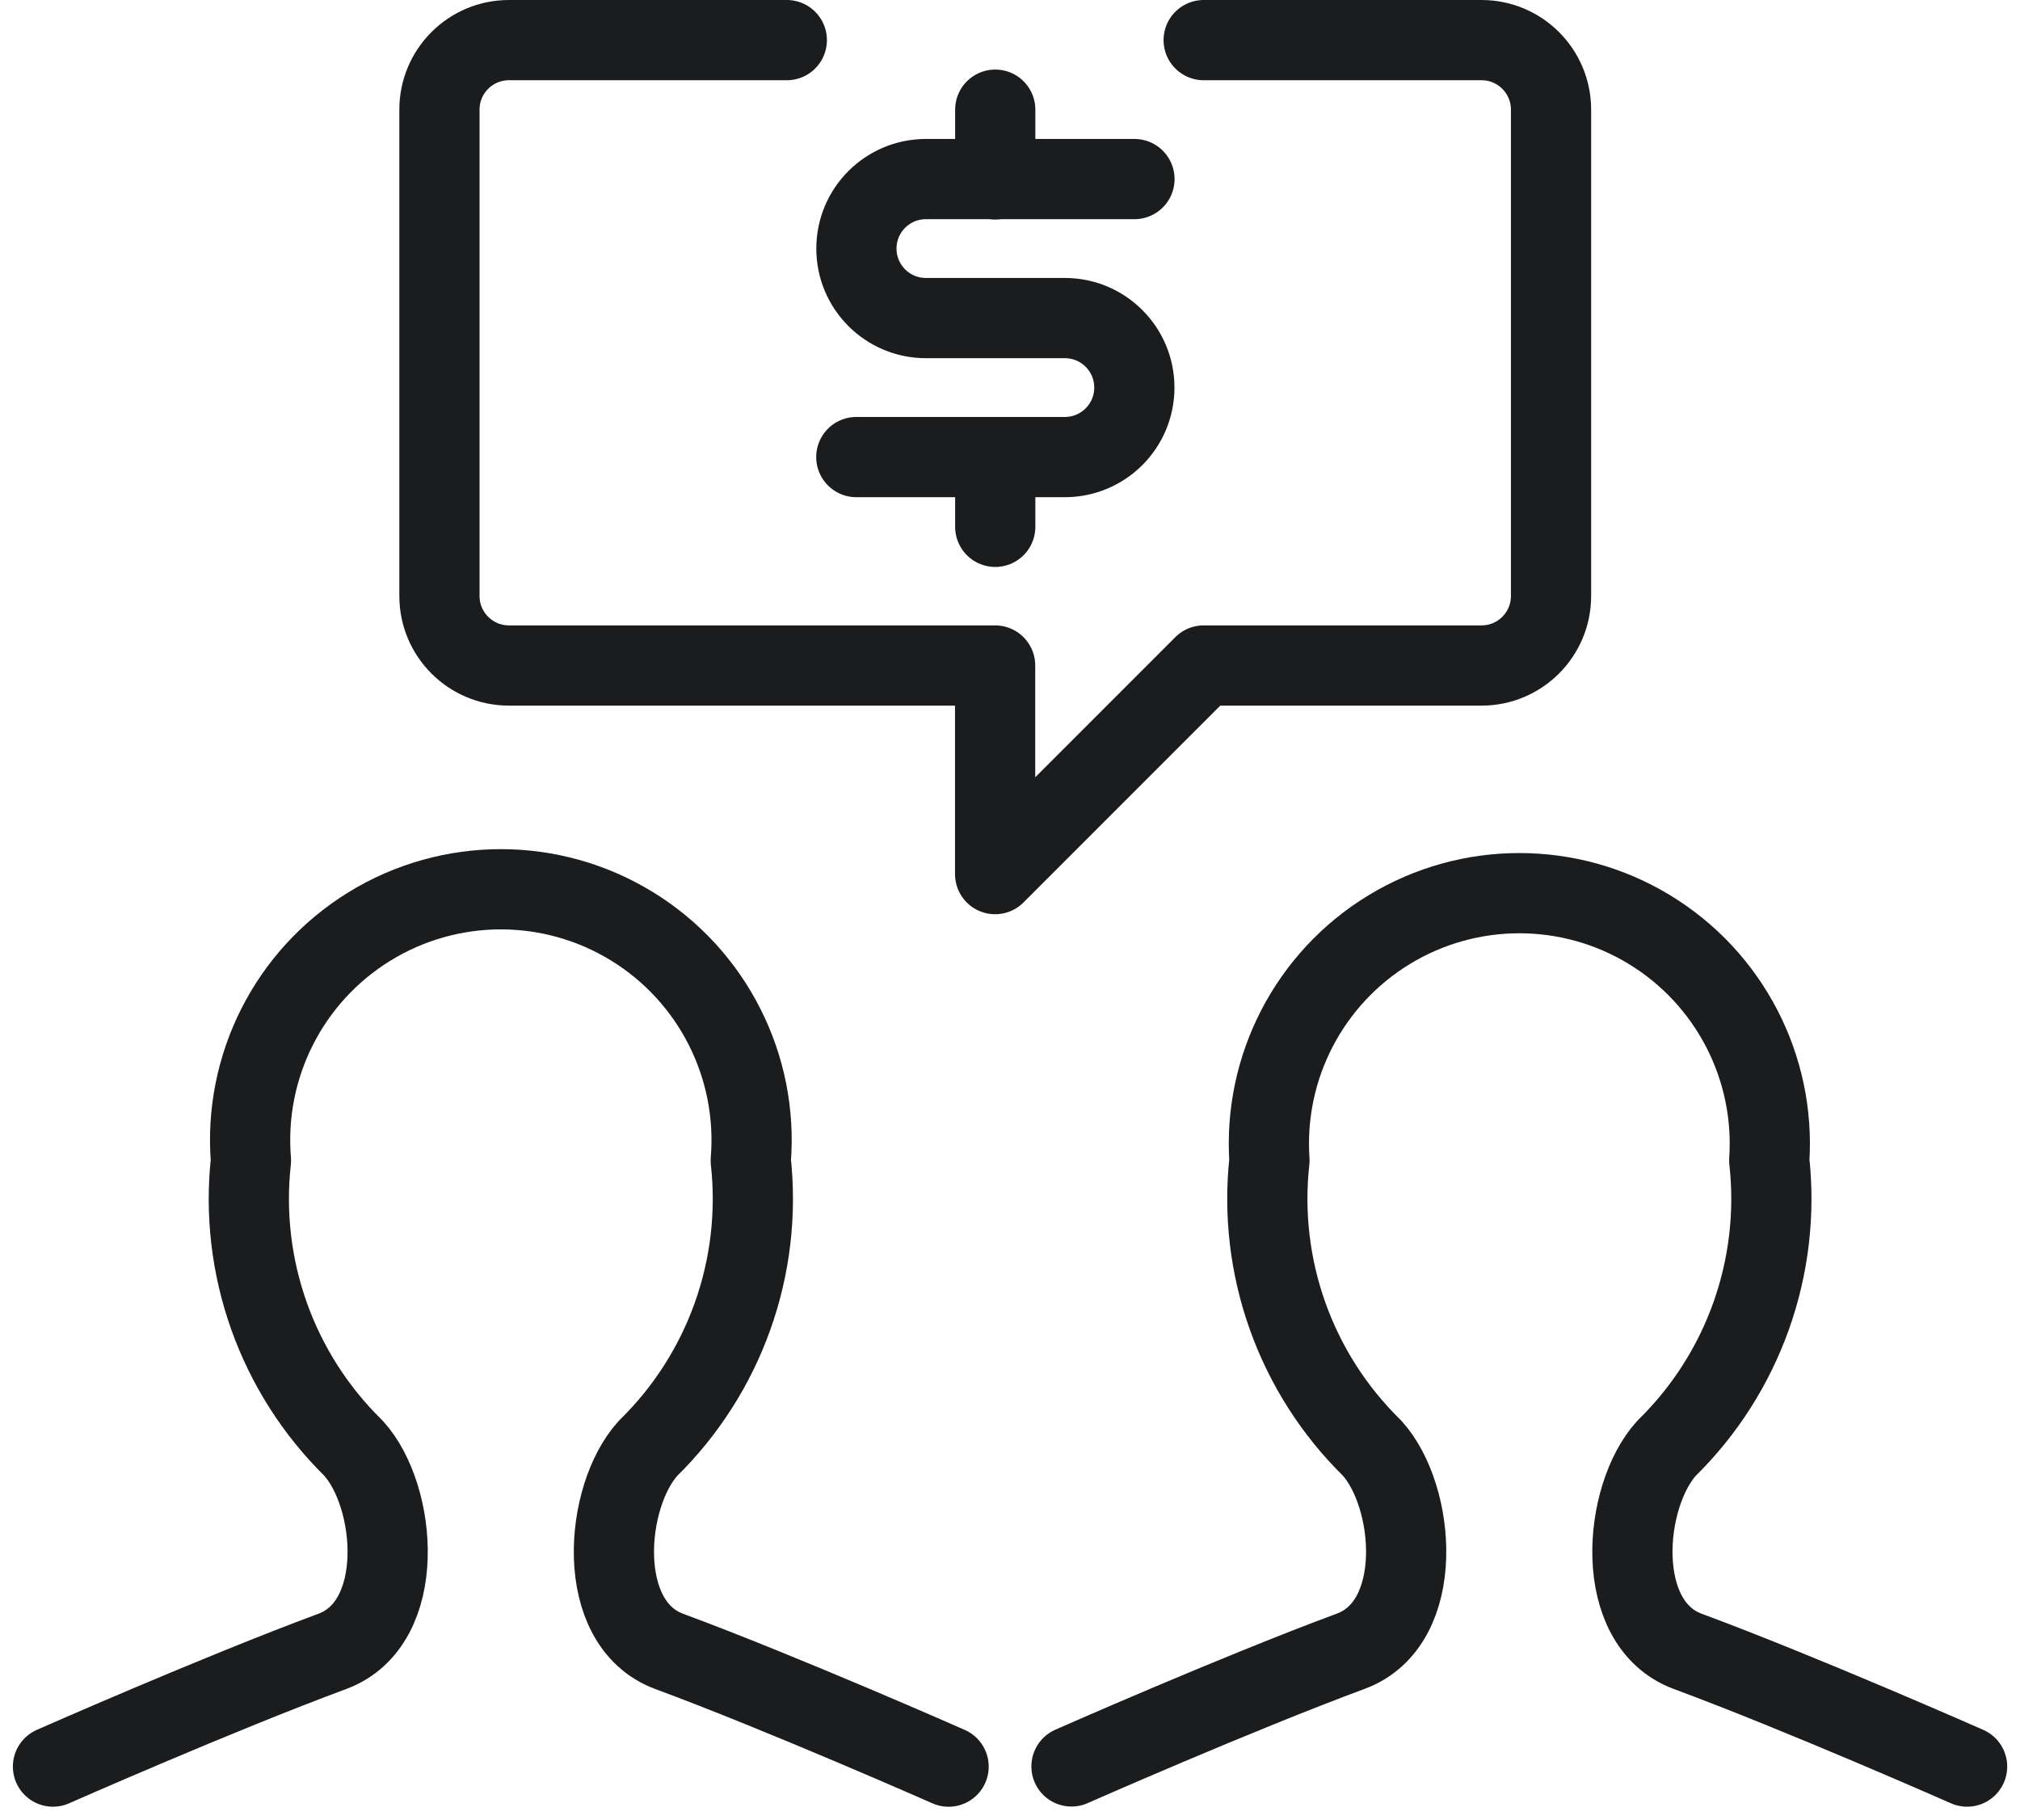
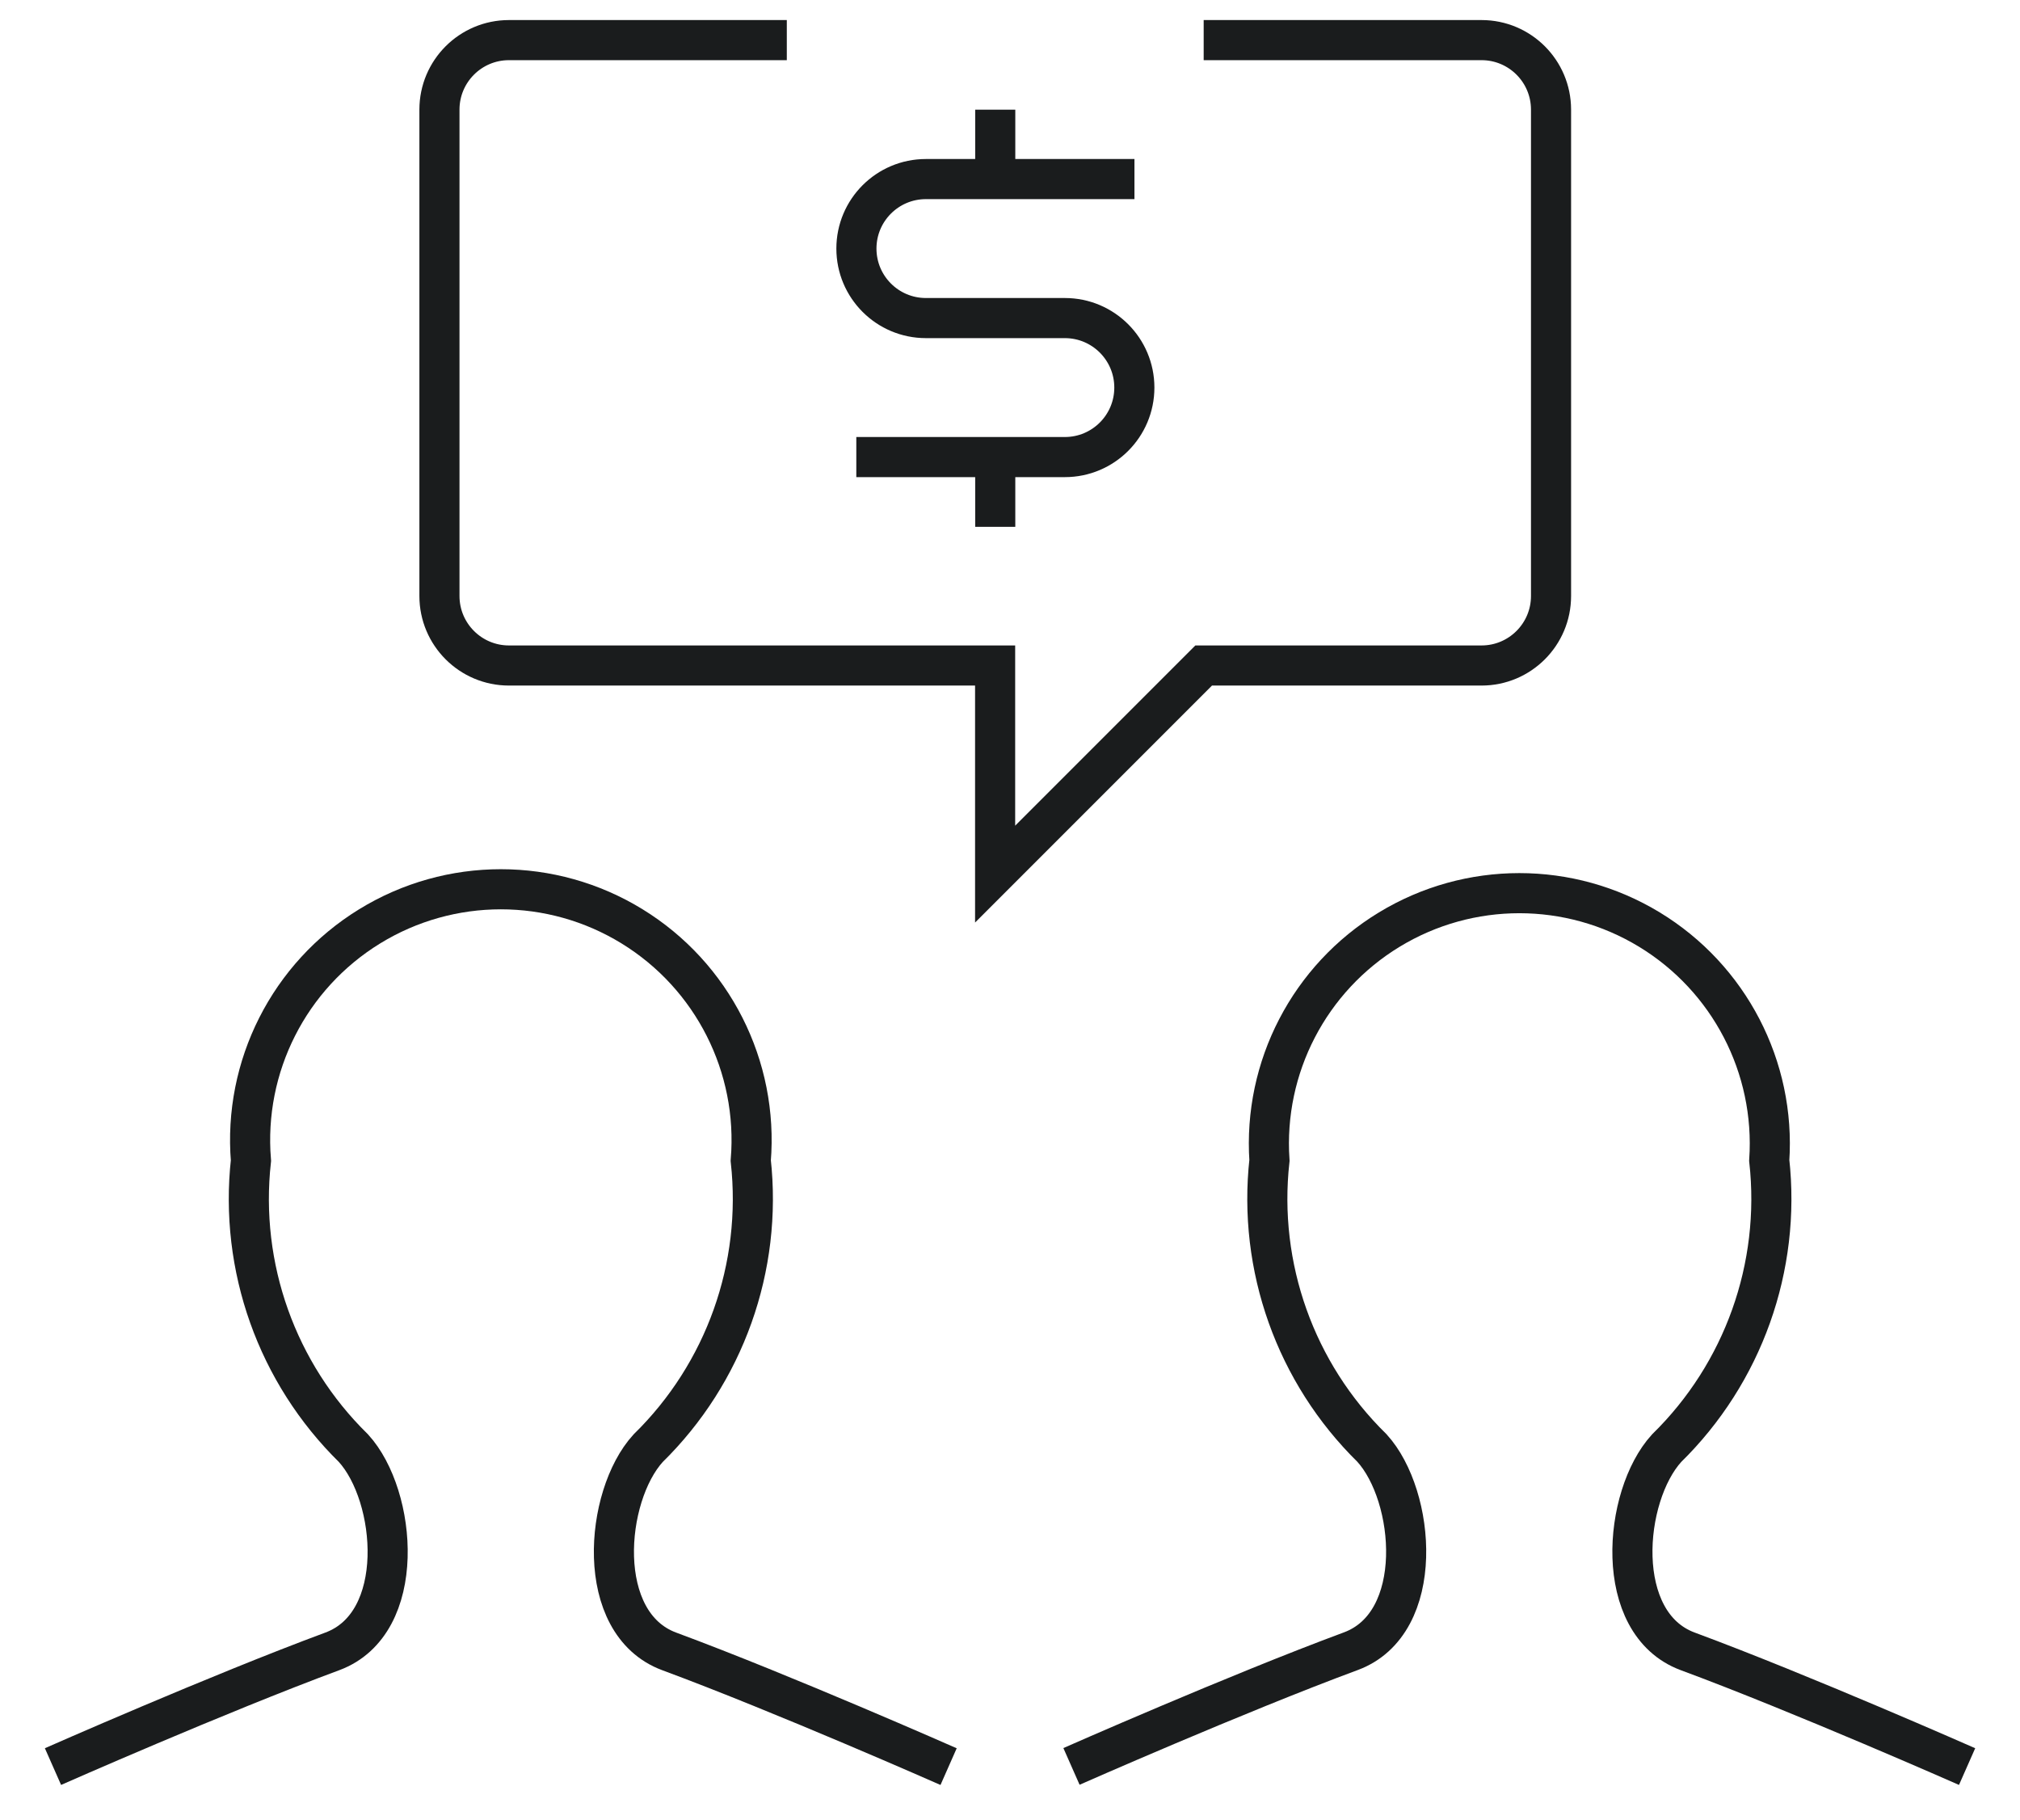
<svg xmlns="http://www.w3.org/2000/svg" width="50.366" height="45.358" viewBox="0 0 50.366 45.358">
  <g id="business-deal-cash-1" transform="translate(-1.681 1)">
-     <path id="Shape_203" data-name="Shape 203" d="M422.833,342.607s-4.1-1.811-6.968-2.873c-1.88-.7-1.612-3.87-.524-5.064A8.7,8.7,0,0,0,417.9,327.5a6.252,6.252,0,1,0-12.462,0,8.7,8.7,0,0,0,2.556,7.169c1.088,1.194,1.356,4.365-.524,5.064-2.867,1.062-6.968,2.873-6.968,2.873" transform="translate(-397.5 -299.568)" fill="none" stroke="#1a1c1d" stroke-linecap="round" stroke-linejoin="round" stroke-width="2" />
-     <path id="Shape_204" data-name="Shape 204" d="M434.833,342.61s-4.1-1.811-6.968-2.873c-1.88-.7-1.612-3.87-.524-5.064A8.7,8.7,0,0,0,429.9,327.5a6.245,6.245,0,1,0-12.462,0,8.7,8.7,0,0,0,2.556,7.169c1.088,1.194,1.356,4.365-.524,5.064-2.867,1.062-6.968,2.873-6.968,2.873" transform="translate(-384.105 -299.572)" fill="none" stroke="#1a1c1d" stroke-linecap="round" stroke-linejoin="round" stroke-width="2" />
-     <path id="Shape_205" data-name="Shape 205" d="M422.555,308.562h6.929a1.733,1.733,0,0,1,1.732,1.732v12.126a1.733,1.733,0,0,1-1.732,1.732h-6.929l-5.2,5.2v-5.2H405.232a1.733,1.733,0,0,1-1.732-1.732V310.294a1.733,1.733,0,0,1,1.732-1.732h6.929" transform="translate(-390.862 -308.562)" fill="none" stroke="#1a1c1d" stroke-linecap="round" stroke-linejoin="round" stroke-width="2" />
-     <path id="Shape_206" data-name="Shape 206" d="M411.5,314.563V316.3" transform="translate(-385.004 -304.167)" fill="none" stroke="#1a1c1d" stroke-linecap="round" stroke-linejoin="round" stroke-width="2" />
-     <path id="Shape_207" data-name="Shape 207" d="M411.5,309.563V311.3" transform="translate(-385.004 -307.829)" fill="none" stroke="#1a1c1d" stroke-linecap="round" stroke-linejoin="round" stroke-width="2" />
-     <path id="Shape_208" data-name="Shape 208" d="M409.5,317.491h5.2a1.732,1.732,0,0,0,0-3.465h-3.465a1.732,1.732,0,0,1,0-3.465h5.2" transform="translate(-386.468 -307.097)" fill="none" stroke="#1a1c1d" stroke-linecap="round" stroke-linejoin="round" stroke-width="2" />
+     <path id="Shape_203" data-name="Shape 203" d="M422.833,342.607s-4.1-1.811-6.968-2.873c-1.88-.7-1.612-3.87-.524-5.064A8.7,8.7,0,0,0,417.9,327.5a6.252,6.252,0,1,0-12.462,0,8.7,8.7,0,0,0,2.556,7.169c1.088,1.194,1.356,4.365-.524,5.064-2.867,1.062-6.968,2.873-6.968,2.873" transform="translate(-397.5 -299.568)" fill="none" stroke="#1a1c1d" strokeLinecap="round" strokeLinejoin="round" strokeWidth="2" />
+     <path id="Shape_204" data-name="Shape 204" d="M434.833,342.61s-4.1-1.811-6.968-2.873c-1.88-.7-1.612-3.87-.524-5.064A8.7,8.7,0,0,0,429.9,327.5a6.245,6.245,0,1,0-12.462,0,8.7,8.7,0,0,0,2.556,7.169c1.088,1.194,1.356,4.365-.524,5.064-2.867,1.062-6.968,2.873-6.968,2.873" transform="translate(-384.105 -299.572)" fill="none" stroke="#1a1c1d" strokeLinecap="round" strokeLinejoin="round" strokeWidth="2" />
+     <path id="Shape_205" data-name="Shape 205" d="M422.555,308.562h6.929a1.733,1.733,0,0,1,1.732,1.732v12.126a1.733,1.733,0,0,1-1.732,1.732h-6.929l-5.2,5.2v-5.2H405.232a1.733,1.733,0,0,1-1.732-1.732V310.294a1.733,1.733,0,0,1,1.732-1.732h6.929" transform="translate(-390.862 -308.562)" fill="none" stroke="#1a1c1d" strokeLinecap="round" strokeLinejoin="round" strokeWidth="2" />
+     <path id="Shape_206" data-name="Shape 206" d="M411.5,314.563V316.3" transform="translate(-385.004 -304.167)" fill="none" stroke="#1a1c1d" strokeLinecap="round" strokeLinejoin="round" strokeWidth="2" />
+     <path id="Shape_207" data-name="Shape 207" d="M411.5,309.563V311.3" transform="translate(-385.004 -307.829)" fill="none" stroke="#1a1c1d" strokeLinecap="round" strokeLinejoin="round" strokeWidth="2" />
+     <path id="Shape_208" data-name="Shape 208" d="M409.5,317.491h5.2a1.732,1.732,0,0,0,0-3.465h-3.465a1.732,1.732,0,0,1,0-3.465h5.2" transform="translate(-386.468 -307.097)" fill="none" stroke="#1a1c1d" strokeLinecap="round" strokeLinejoin="round" strokeWidth="2" />
  </g>
</svg>
